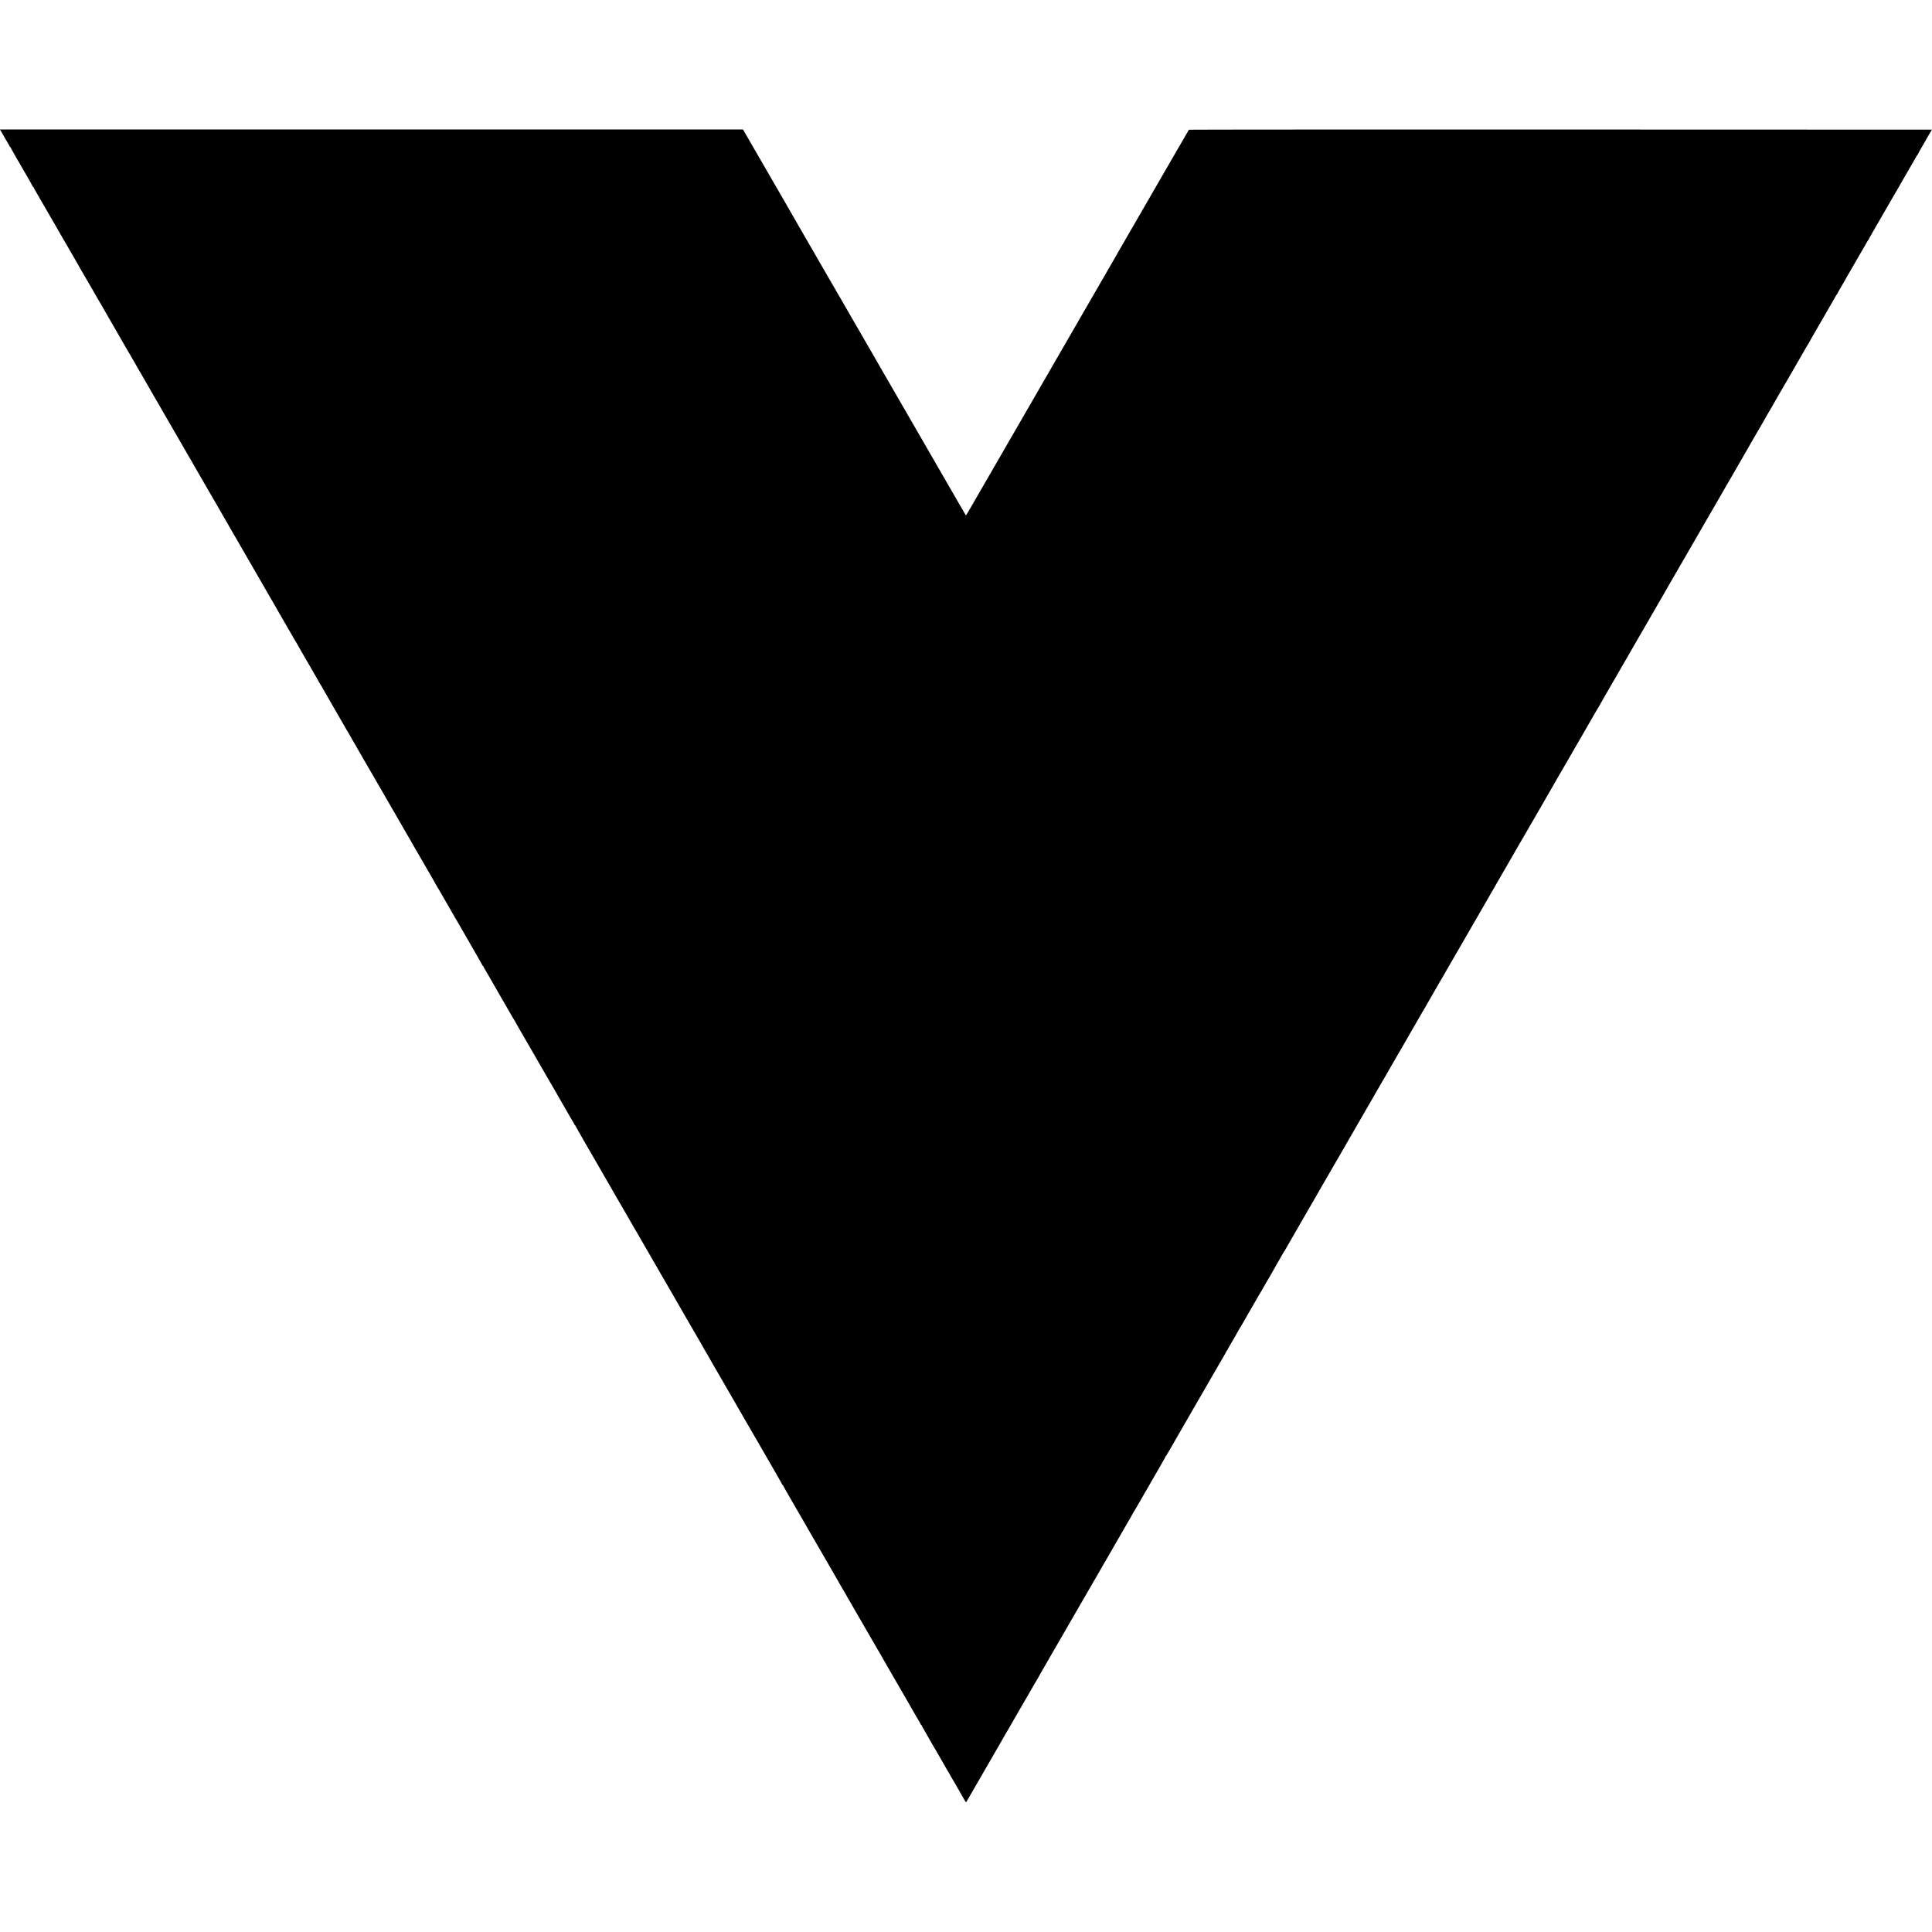
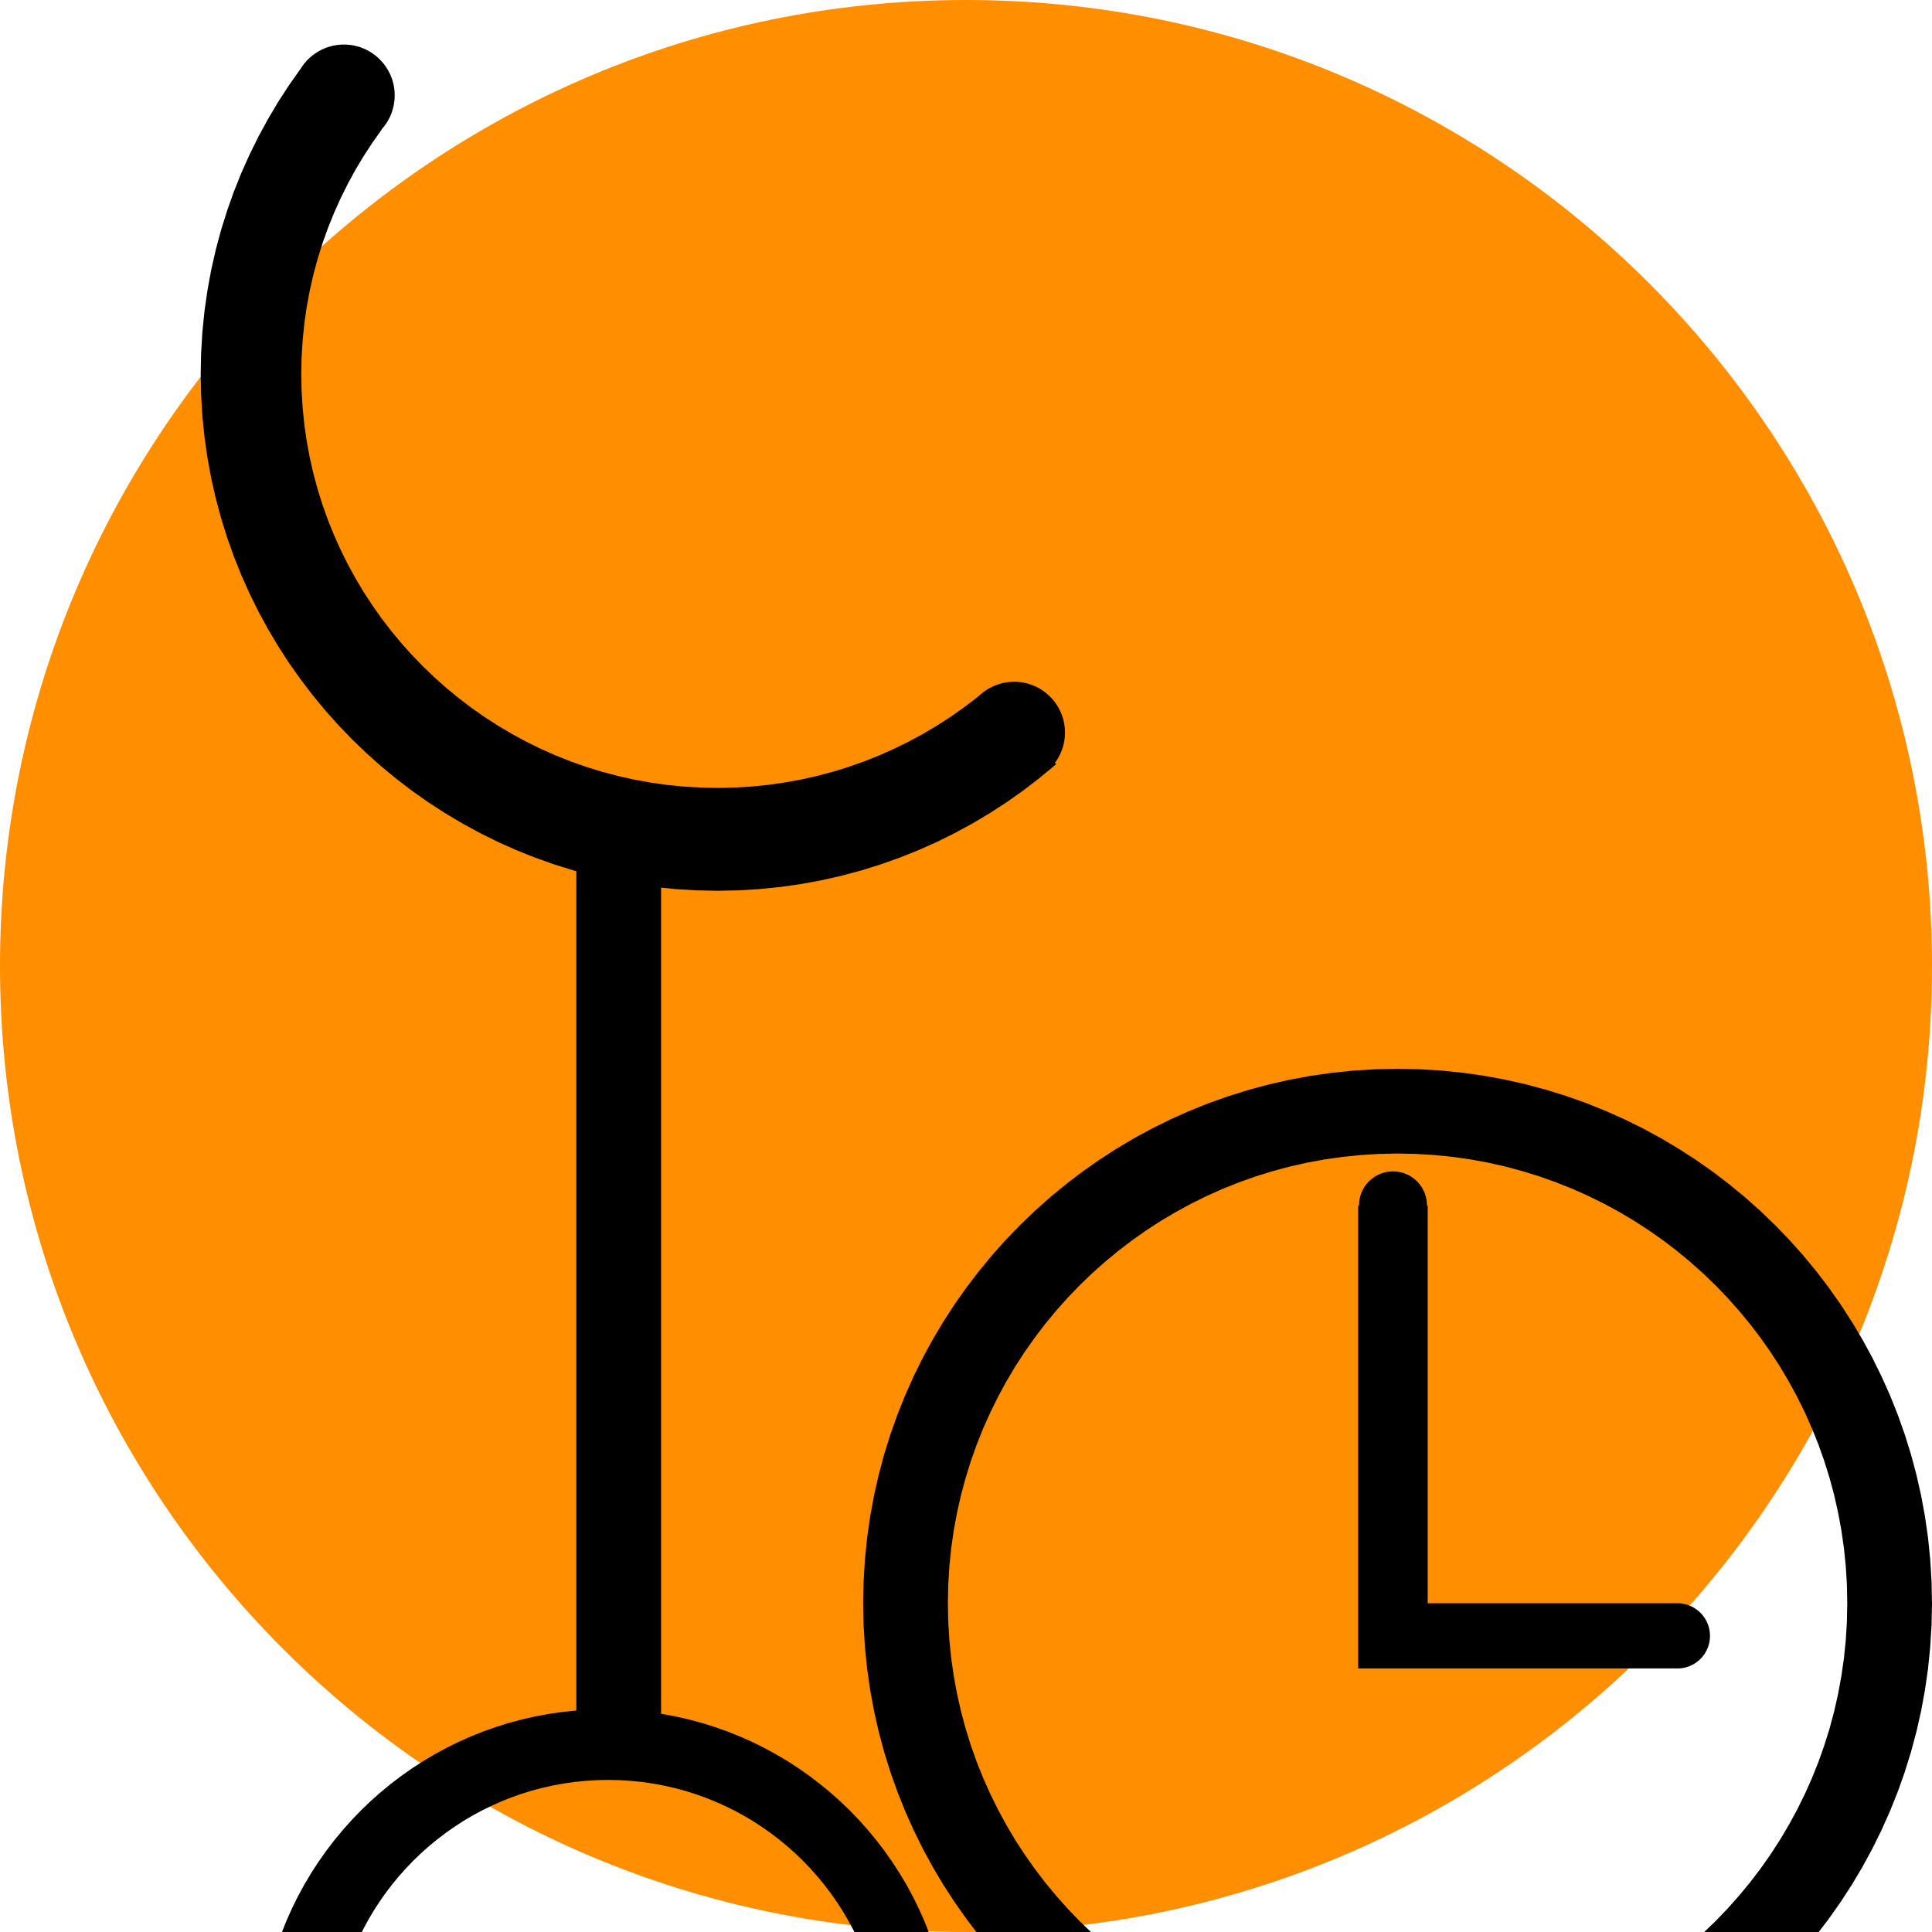
- <svg xmlns="http://www.w3.org/2000/svg" version="1.0" width="16pt" height="16pt" viewBox="0 0 16 16" preserveAspectRatio="xMidYMid meet">
-   <g transform="translate(0,16) scale(0.00032,-0.00032)" fill="#000000" stroke="none">
-     <path d="M18 46618 c45 -75 122 -207 122 -211 0 -2 25 -45 55 -95 30 -50 55 -96 55 -102 0 -5 5 -10 10 -10 6 0 10 -4 10 -9 0 -5 73 -135 161 -288 89 -153 173 -298 187 -323 14 -25 32 -57 41 -72 88 -149 187 -324 189 -335 2 -7 8 -13 13 -13 5 0 9 -4 9 -10 0 -5 46 -89 103 -187 175 -302 490 -846 507 -876 8 -16 20 -36 25 -45 28 -46 290 -498 339 -585 13 -23 74 -129 136 -236 61 -107 123 -215 137 -240 14 -25 29 -50 33 -56 5 -5 23 -37 40 -70 18 -33 38 -67 44 -75 11 -16 21 -33 63 -109 14 -25 29 -50 33 -56 4 -5 21 -35 38 -65 55 -100 261 -455 269 -465 4 -5 14 -21 20 -35 15 -29 41 -75 103 -180 24 -41 52 -88 60 -105 9 -16 57 -100 107 -185 112 -193 362 -626 380 -660 8 -14 23 -38 33 -55 11 -16 23 -37 27 -45 4 -8 26 -46 48 -85 23 -38 53 -90 67 -115 46 -81 64 -113 178 -310 62 -107 121 -210 132 -227 37 -67 56 -99 85 -148 16 -27 32 -57 36 -65 4 -8 15 -27 25 -42 9 -15 53 -89 96 -165 44 -76 177 -307 296 -513 120 -206 268 -463 330 -570 131 -227 117 -203 200 -348 36 -62 73 -125 82 -140 10 -15 21 -34 25 -42 4 -8 20 -37 36 -65 17 -27 38 -65 48 -82 49 -85 64 -111 87 -153 13 -25 28 -49 32 -55 4 -5 78 -134 165 -285 87 -151 166 -288 176 -305 10 -16 26 -43 35 -59 9 -17 125 -217 257 -445 132 -229 253 -441 270 -471 17 -30 45 -79 64 -108 18 -29 33 -54 33 -57 0 -2 20 -37 44 -77 24 -40 123 -212 221 -383 97 -170 190 -330 205 -355 16 -25 39 -65 53 -90 13 -25 81 -144 152 -265 70 -121 137 -238 150 -260 12 -22 37 -65 55 -95 18 -30 43 -73 55 -95 12 -22 48 -85 80 -140 77 -132 163 -280 190 -330 13 -22 71 -123 130 -225 59 -102 116 -199 126 -217 10 -17 29 -50 43 -72 15 -22 26 -43 26 -45 0 -2 27 -50 60 -106 33 -56 60 -103 60 -105 0 -2 55 -98 90 -155 8 -14 182 -316 239 -414 13 -22 45 -79 72 -124 27 -46 49 -86 49 -89 0 -2 14 -24 30 -48 16 -24 30 -46 30 -49 0 -5 74 -135 100 -176 5 -8 24 -42 43 -75 50 -88 58 -101 262 -455 104 -179 199 -345 213 -370 14 -25 28 -49 32 -55 4 -5 17 -26 28 -45 10 -19 62 -109 114 -200 114 -197 133 -230 170 -295 16 -27 33 -57 38 -65 17 -28 96 -165 103 -180 4 -8 16 -28 26 -45 10 -16 77 -131 148 -255 72 -124 181 -313 243 -420 62 -107 121 -209 131 -227 35 -62 323 -560 392 -678 38 -66 83 -145 100 -175 16 -30 33 -59 37 -65 4 -5 17 -27 29 -47 34 -61 56 -100 90 -156 17 -29 31 -55 31 -57 0 -2 17 -32 39 -67 21 -35 134 -229 251 -433 117 -203 235 -407 261 -451 27 -45 49 -85 49 -88 0 -4 8 -19 19 -34 15 -21 200 -341 309 -533 10 -19 33 -58 51 -87 17 -29 31 -54 31 -56 0 -2 25 -44 55 -94 30 -50 55 -95 55 -98 0 -4 6 -15 14 -23 7 -9 27 -41 43 -71 17 -30 170 -297 342 -594 171 -296 311 -542 311 -547 0 -5 5 -9 10 -9 6 0 10 -4 10 -10 0 -5 22 -47 49 -92 27 -46 58 -99 68 -118 24 -43 81 -140 93 -160 5 -8 66 -114 135 -235 69 -121 130 -227 135 -235 12 -21 259 -447 283 -490 10 -19 28 -47 38 -62 11 -14 19 -29 19 -32 0 -3 37 -69 83 -148 99 -170 305 -526 337 -583 13 -22 31 -53 41 -70 11 -16 22 -37 26 -45 7 -14 82 -146 103 -180 14 -24 181 -311 205 -355 13 -22 46 -80 75 -130 29 -49 64 -110 78 -135 14 -25 51 -88 82 -140 31 -52 59 -102 63 -110 4 -8 18 -33 31 -55 205 -353 284 -489 309 -535 17 -30 45 -78 62 -106 18 -28 36 -60 39 -72 4 -12 12 -22 17 -22 5 0 9 -4 9 -10 0 -5 109 -197 241 -427 133 -230 250 -431 259 -448 51 -90 222 -385 280 -485 37 -63 78 -135 92 -160 14 -25 67 -117 118 -205 51 -88 101 -175 111 -193 34 -58 55 -95 149 -257 51 -88 101 -173 110 -190 9 -16 76 -131 147 -255 72 -124 140 -241 151 -260 61 -108 281 -489 355 -615 38 -66 77 -133 87 -150 35 -63 91 -161 100 -175 14 -23 99 -169 128 -220 54 -97 135 -235 142 -245 4 -5 20 -32 35 -60 26 -48 238 -416 276 -480 10 -16 26 -46 37 -65 30 -53 382 -661 403 -695 10 -16 22 -37 26 -45 4 -8 26 -48 50 -88 24 -41 43 -75 43 -77 0 -2 22 -40 50 -85 27 -45 50 -84 50 -86 0 -3 38 -69 83 -147 84 -142 302 -520 340 -587 10 -19 34 -60 52 -90 18 -30 44 -75 57 -100 14 -25 45 -79 70 -120 25 -41 56 -96 70 -121 14 -25 77 -133 138 -240 62 -107 122 -210 132 -229 25 -43 310 -535 337 -581 11 -19 26 -45 34 -59 17 -32 238 -414 266 -460 11 -19 24 -41 28 -49 3 -7 75 -133 160 -278 84 -146 153 -269 153 -274 0 -5 5 -9 10 -9 6 0 10 -4 10 -10 0 -5 82 -150 181 -322 182 -314 201 -346 240 -415 12 -21 80 -139 152 -263 71 -124 141 -245 155 -270 14 -25 28 -49 32 -55 6 -8 145 -248 220 -380 37 -66 209 -362 229 -395 11 -19 24 -42 28 -49 4 -8 67 -118 140 -243 73 -125 133 -230 133 -233 0 -2 15 -28 33 -57 19 -29 47 -78 64 -108 17 -30 53 -93 79 -139 53 -90 82 -141 157 -272 82 -142 115 -199 381 -659 142 -245 268 -463 281 -485 12 -22 71 -125 132 -230 60 -104 172 -298 248 -430 76 -132 146 -253 156 -270 11 -16 22 -36 26 -44 3 -8 30 -54 60 -103 29 -49 53 -91 53 -93 0 -3 18 -34 40 -70 22 -36 40 -67 40 -69 0 -2 37 -66 81 -142 45 -77 98 -168 119 -204 20 -36 47 -81 58 -100 12 -19 27 -47 33 -62 6 -16 15 -28 20 -28 5 0 9 -4 9 -9 0 -6 63 -118 140 -251 77 -133 140 -243 140 -245 0 -2 18 -33 41 -70 22 -37 49 -83 60 -101 10 -19 29 -51 40 -71 25 -45 109 -189 126 -218 7 -11 17 -29 22 -40 6 -11 22 -38 35 -60 14 -22 37 -62 52 -90 14 -27 35 -62 45 -77 11 -14 19 -29 19 -32 0 -3 18 -35 40 -71 22 -36 40 -67 40 -69 0 -2 19 -35 42 -72 23 -38 55 -94 72 -124 26 -47 139 -244 171 -298 6 -9 21 -36 34 -60 28 -48 37 -51 51 -19 6 12 19 36 29 52 10 17 27 46 38 65 11 19 104 181 208 360 103 179 199 345 213 370 14 25 42 74 64 109 21 34 38 65 38 67 0 2 18 33 40 69 22 36 40 67 40 69 0 3 177 310 199 346 16 26 136 234 140 244 2 5 25 44 52 88 27 44 49 81 49 84 0 2 18 34 40 70 22 36 40 67 40 69 0 2 20 36 43 77 35 58 169 289 297 513 9 17 50 86 90 155 40 69 86 150 103 180 16 30 35 62 41 70 6 8 16 24 22 35 35 64 72 129 167 293 59 100 116 199 127 220 11 20 30 53 41 72 43 72 1070 1850 1121 1940 14 25 65 113 113 195 48 83 96 166 107 185 10 19 28 50 38 68 11 18 73 124 137 235 64 111 175 303 246 427 71 124 173 299 225 390 52 91 116 202 143 248 27 45 49 85 49 89 0 4 6 14 14 22 7 9 28 43 46 76 26 47 251 436 378 655 11 19 29 51 40 70 11 19 101 176 201 348 99 172 181 317 181 323 0 5 5 9 10 9 6 0 10 5 10 11 0 6 8 23 18 37 11 15 32 52 49 82 16 30 130 228 253 440 122 212 234 405 248 430 13 25 39 70 57 100 39 65 69 117 130 225 25 44 50 87 55 95 12 19 78 134 220 380 61 107 129 224 150 260 161 277 222 382 246 425 15 28 47 83 71 123 24 41 43 78 43 83 0 5 4 9 8 9 4 0 13 12 19 28 7 15 23 45 36 67 66 110 277 478 277 483 0 3 6 13 14 21 7 9 27 41 43 71 17 30 45 80 63 110 34 57 375 649 394 685 6 11 16 27 22 35 6 8 26 42 44 75 18 33 41 74 51 90 10 17 24 41 32 55 54 97 72 128 88 152 11 14 19 28 19 30 0 3 79 141 175 308 96 167 175 305 175 308 0 3 6 13 14 21 7 9 26 39 41 66 33 60 276 483 338 587 24 40 46 80 50 88 4 8 13 24 20 35 14 23 95 163 125 215 11 19 52 91 92 160 40 69 80 139 90 155 9 17 103 179 207 360 105 182 200 346 211 365 103 181 463 802 489 845 7 11 15 27 19 35 4 8 29 51 55 95 64 110 828 1433 848 1470 9 17 24 41 33 55 9 14 29 48 45 77 15 28 52 93 82 145 30 51 62 107 71 123 17 30 231 398 400 690 51 88 103 179 115 202 12 23 26 48 32 55 6 7 24 38 40 68 17 30 61 107 98 170 37 63 84 144 103 180 19 36 41 72 48 81 8 8 14 18 14 21 0 4 27 51 59 106 32 55 72 124 89 154 16 29 71 125 122 213 51 88 104 180 118 205 13 25 28 50 32 55 4 6 17 26 28 45 11 19 45 80 77 135 31 55 66 116 77 135 11 19 88 152 171 295 401 694 620 1072 650 1125 11 19 87 152 170 295 83 143 158 273 166 288 9 16 21 36 26 45 6 9 31 52 55 96 25 43 54 94 66 115 11 20 95 164 186 321 91 157 173 299 182 315 9 17 26 46 37 65 12 19 66 114 121 210 56 96 108 186 117 200 8 14 24 40 34 59 24 45 383 664 412 713 5 9 17 29 26 45 15 28 120 210 241 419 36 61 68 117 72 125 4 8 12 23 19 34 35 57 245 420 262 453 11 20 35 61 53 90 17 29 32 54 32 56 0 3 28 51 62 108 33 57 70 119 80 138 10 19 23 42 28 50 5 8 32 53 59 100 27 47 149 258 271 470 122 212 234 405 248 430 30 53 62 108 80 135 6 11 15 27 19 35 4 8 85 150 181 315 96 165 187 323 202 350 31 56 116 202 130 225 5 8 25 42 43 75 19 33 92 159 162 280 149 257 157 271 202 350 19 33 38 67 43 75 9 14 228 392 275 475 12 22 55 96 95 165 40 69 80 139 90 155 24 42 202 350 221 383 9 15 27 47 41 72 14 25 75 131 136 236 61 106 121 210 134 232 99 172 271 470 279 482 5 8 23 40 40 70 18 30 81 141 142 245 60 105 121 210 135 235 14 25 71 124 127 220 56 96 143 247 194 335 51 88 96 167 102 175 14 24 180 311 204 355 23 43 340 590 356 615 5 8 50 87 101 175 171 301 517 898 582 1008 25 43 46 81 46 83 0 2 12 23 27 47 14 23 40 67 56 97 16 30 35 62 42 70 7 8 15 22 18 30 4 8 20 38 37 65 16 28 33 57 37 65 6 12 111 196 143 250 5 8 55 95 112 193 57 98 113 195 126 215 12 20 27 46 32 57 6 11 14 27 20 35 5 8 76 130 156 270 80 140 165 287 187 325 23 39 52 90 66 115 13 25 30 52 37 61 8 8 14 18 14 21 0 4 41 77 92 165 50 87 175 302 276 478 101 176 208 360 236 408 28 49 67 117 86 152 19 35 41 70 48 77 6 6 12 15 12 19 0 7 124 224 167 291 12 21 23 40 23 42 0 2 21 40 46 83 26 43 55 92 64 109 54 95 327 568 354 614 19 30 45 75 59 100 71 128 82 145 89 148 4 2 8 8 8 13 0 5 42 82 94 172 311 538 496 858 518 897 14 25 40 70 58 100 18 30 42 71 53 90 10 19 79 139 152 265 73 127 142 246 153 265 10 19 43 76 72 125 29 50 63 108 75 130 65 116 80 140 87 143 4 2 8 8 8 12 0 8 114 212 140 250 6 8 14 24 20 35 5 11 54 97 108 190 l100 170 -9611 3 c-5286 1 -9614 -1 -9618 -5 -5 -6 -419 -719 -619 -1068 -89 -155 -267 -463 -323 -560 -38 -66 -81 -140 -95 -165 -31 -56 -263 -457 -526 -910 -110 -190 -224 -388 -254 -440 -29 -52 -61 -109 -71 -125 -23 -39 -243 -420 -268 -465 -11 -19 -204 -352 -428 -740 -224 -388 -477 -826 -563 -975 -85 -148 -185 -322 -222 -385 -37 -63 -120 -207 -185 -320 -65 -113 -177 -306 -248 -430 -72 -124 -172 -297 -222 -385 -51 -88 -142 -245 -202 -350 -131 -226 -247 -427 -408 -705 -65 -113 -249 -432 -410 -710 -160 -278 -388 -673 -506 -877 -118 -205 -216 -373 -219 -373 -3 0 -52 82 -109 183 -58 100 -144 250 -192 332 -95 164 -402 696 -647 1120 -85 149 -228 396 -317 550 -212 365 -982 1700 -1008 1745 -10 19 -43 76 -72 125 -29 50 -64 110 -77 135 -14 25 -63 110 -110 190 -47 80 -96 165 -110 190 -14 25 -99 171 -188 325 -89 154 -174 300 -188 325 -13 25 -64 113 -112 195 -48 83 -140 242 -205 355 -65 113 -183 317 -263 454 -79 137 -152 264 -163 282 -50 89 -335 583 -354 614 -12 19 -34 58 -50 85 -15 28 -129 226 -253 440 -124 215 -235 408 -247 430 -12 22 -69 121 -127 220 -58 99 -226 389 -373 645 -148 256 -324 561 -392 678 -67 117 -134 232 -147 255 -13 23 -33 59 -46 80 l-22 37 -9615 0 -9615 0 20 -32z" />
+ <svg xmlns="http://www.w3.org/2000/svg" xmlns:xlink="http://www.w3.org/1999/xlink" version="1.1" preserveAspectRatio="xMidYMid meet" viewBox="0 0 640 640" width="512" height="512">
+   <defs>
+     <path d="M640 320C640 496.61 496.61 640 320 640C143.39 640 0 496.61 0 320C0 143.39 143.39 0 320 0C496.61 0 640 143.39 640 320Z" id="c3qSOaI8I" />
+     <path d="M116.52 14.95L117.78 15.2L119 15.53L120.18 15.96L121.32 16.47L122.41 17.05L123.46 17.72L124.45 18.45L125.38 19.26L126.25 20.13L127.05 21.06L127.79 22.05L128.45 23.09L129.04 24.19L129.55 25.33L129.97 26.51L130.31 27.73L130.55 28.98L130.7 30.27L130.75 31.59L130.7 32.9L130.55 34.19L130.31 35.44L129.97 36.66L129.55 37.85L129.04 38.99L128.45 40.08L127.79 41.12L127.05 42.11L126.41 42.86L126.46 42.91L126.41 42.97L123.36 47.28L120.46 51.72L117.74 56.27L115.2 60.93L112.83 65.7L110.64 70.57L108.64 75.54L106.83 80.6L105.22 85.75L103.81 90.98L102.6 96.3L101.6 101.69L100.82 107.15L100.26 112.67L99.91 118.26L99.8 123.91L99.91 129.56L100.26 135.15L100.82 140.68L101.6 146.14L102.6 151.53L103.81 156.84L105.22 162.07L106.83 167.22L108.64 172.29L110.64 177.25L112.83 182.12L115.2 186.89L117.74 191.55L120.46 196.1L123.36 200.54L126.41 204.86L129.63 209.05L133 213.11L136.52 217.04L140.19 220.83L144.01 224.48L147.96 227.99L152.05 231.34L156.26 234.54L160.6 237.58L165.06 240.45L169.64 243.16L174.32 245.69L179.12 248.05L184.02 250.23L189.01 252.21L194.1 254.01L199.28 255.62L204.54 257.02L209.89 258.22L215.31 259.21L220.8 259.99L226.36 260.55L231.98 260.89L237.66 261.01L243.33 260.89L248.95 260.55L254.51 259.99L260 259.21L265.42 258.22L270.77 257.02L276.03 255.62L281.21 254.01L286.3 252.21L291.29 250.23L296.19 248.05L300.99 245.69L305.67 243.16L310.25 240.45L314.71 237.58L319.05 234.54L323.26 231.34L324.73 230.14L325.43 229.53L326.42 228.8L327.46 228.13L328.56 227.55L329.69 227.04L330.88 226.62L332.1 226.28L333.35 226.04L334.64 225.89L335.95 225.83L337.27 225.89L338.56 226.04L339.81 226.28L341.03 226.62L342.21 227.04L343.35 227.55L344.45 228.13L345.49 228.8L346.48 229.53L347.41 230.34L348.28 231.21L349.09 232.14L349.82 233.13L350.49 234.17L351.07 235.27L351.58 236.41L352.01 237.59L352.34 238.81L352.59 240.07L352.74 241.35L352.79 242.67L352.74 243.98L352.59 245.27L352.34 246.52L352.01 247.75L351.58 248.93L351.07 250.07L350.49 251.16L349.82 252.2L349.44 252.72L349.86 253.12L349.03 253.86L343.95 258.04L338.72 262.04L333.33 265.83L327.79 269.42L322.11 272.8L316.29 275.96L310.34 278.91L304.26 281.62L298.05 284.1L291.73 286.35L285.3 288.35L278.77 290.1L272.13 291.6L265.4 292.84L258.59 293.81L251.69 294.51L244.71 294.94L237.66 295.08L230.6 294.94L223.63 294.51L218.99 294.04L218.99 567.71L219.11 567.73L223.62 568.56L228.06 569.56L232.44 570.73L236.75 572.08L240.98 573.58L245.13 575.24L249.21 577.06L253.19 579.03L257.09 581.15L260.9 583.41L264.61 585.82L268.22 588.36L271.72 591.03L275.12 593.84L278.41 596.77L281.58 599.82L284.63 602.99L287.56 606.28L290.36 609.68L293.04 613.18L295.58 616.79L297.98 620.5L300.25 624.3L302.37 628.2L304.34 632.19L306.16 636.26L307.82 640.42L309.32 644.65L310.66 648.96L311.84 653.33L312.84 657.78L313.67 662.28L314.32 666.85L314.79 671.47L315.07 676.15L315.17 680.87L315.07 685.59L314.79 690.27L314.32 694.89L313.67 699.45L312.84 703.96L311.84 708.4L310.66 712.78L309.32 717.09L307.82 721.32L306.16 725.47L304.34 729.55L302.37 733.53L300.25 737.43L297.98 741.24L295.58 744.95L293.04 748.56L290.36 752.06L287.56 755.46L284.63 758.75L281.58 761.92L278.41 764.97L275.12 767.9L271.72 770.7L268.22 773.38L264.61 775.92L260.9 778.32L257.09 780.59L253.19 782.71L249.21 784.68L245.13 786.5L240.98 788.16L236.75 789.66L232.44 791L228.06 792.18L223.62 793.18L219.11 794.01L214.55 794.66L209.93 795.13L205.25 795.42L200.53 795.51L195.81 795.42L191.13 795.13L186.51 794.66L181.94 794.01L177.44 793.18L172.99 792.18L168.62 791L164.31 789.66L160.08 788.16L155.92 786.5L151.85 784.68L147.86 782.71L143.96 780.59L140.16 778.32L136.45 775.92L132.84 773.38L129.34 770.7L125.94 767.9L122.65 764.97L119.48 761.92L116.43 758.75L113.5 755.46L110.69 752.06L108.02 748.56L105.48 744.95L103.07 741.24L100.81 737.43L98.69 733.53L96.72 729.55L94.9 725.47L93.24 721.32L91.73 717.09L90.39 712.78L89.22 708.4L88.22 703.96L87.39 699.45L86.74 694.89L86.27 690.27L85.98 685.59L85.89 680.87L85.98 676.15L86.27 671.47L86.74 666.85L87.39 662.28L88.22 657.78L89.22 653.33L90.39 648.96L91.73 644.65L93.24 640.42L94.9 636.26L96.72 632.19L98.69 628.2L100.81 624.3L103.07 620.5L105.48 616.79L108.02 613.18L110.69 609.68L113.5 606.28L116.43 602.99L119.48 599.82L122.65 596.77L125.94 593.84L129.34 591.03L132.84 588.36L136.45 585.82L140.16 583.41L143.96 581.15L147.86 579.03L151.85 577.06L155.92 575.24L160.08 573.58L164.31 572.08L168.62 570.73L172.99 569.56L177.44 568.56L181.94 567.73L186.51 567.08L190.91 566.63L190.91 288.59L190.01 288.35L183.58 286.35L177.26 284.1L171.05 281.62L164.97 278.91L159.02 275.96L153.2 272.8L147.52 269.42L141.98 265.83L136.59 262.04L131.36 258.04L126.28 253.86L121.38 249.48L116.64 244.92L112.08 240.19L107.71 235.28L103.52 230.21L99.53 224.97L95.73 219.59L92.14 214.05L88.77 208.37L85.6 202.55L82.66 196.59L79.94 190.51L77.46 184.31L75.22 177.99L73.22 171.56L71.46 165.02L69.96 158.39L68.73 151.66L67.75 144.84L67.05 137.94L66.63 130.96L66.48 123.91L66.63 116.86L67.05 109.88L67.75 102.98L68.73 96.16L69.96 89.43L71.46 82.8L73.22 76.26L75.22 69.83L77.46 63.51L79.94 57.31L82.66 51.23L85.6 45.28L88.77 39.46L92.14 33.77L95.73 28.24L99.53 22.85L99.63 22.72L100.05 22.05L100.79 21.06L101.59 20.13L101.63 20.09L101.87 19.78L101.91 19.81L102.46 19.26L103.4 18.45L104.39 17.72L105.43 17.05L106.52 16.47L107.66 15.96L108.84 15.53L110.06 15.2L111.32 14.95L112.61 14.8L113.92 14.75L115.24 14.8L116.52 14.95ZM193.96 589.93L190.28 590.3L186.65 590.82L183.06 591.48L179.52 592.28L176.04 593.21L172.61 594.28L169.24 595.47L165.94 596.8L162.7 598.25L159.52 599.81L156.42 601.5L153.39 603.3L150.44 605.22L147.57 607.24L144.78 609.37L142.07 611.6L139.46 613.93L136.93 616.36L134.5 618.89L132.17 621.5L129.94 624.2L127.81 626.99L125.79 629.87L123.87 632.82L122.07 635.85L120.39 638.95L118.82 642.12L117.37 645.37L116.05 648.67L114.85 652.04L113.78 655.47L112.85 658.95L112.05 662.49L111.39 666.08L110.87 669.71L110.5 673.39L110.27 677.11L110.19 680.87L110.27 684.63L110.5 688.35L110.87 692.03L111.39 695.66L112.05 699.25L112.85 702.79L113.78 706.27L114.85 709.7L116.05 713.06L117.37 716.37L118.82 719.61L120.39 722.79L122.07 725.89L123.87 728.92L125.79 731.87L127.81 734.74L129.94 737.53L132.17 740.24L134.5 742.85L136.93 745.38L139.46 747.81L142.07 750.14L144.78 752.37L147.57 754.5L150.44 756.52L153.39 758.44L156.42 760.24L159.52 761.92L162.7 763.49L165.94 764.94L169.24 766.26L172.61 767.46L176.04 768.53L179.52 769.46L183.06 770.26L186.65 770.92L190.28 771.44L193.96 771.81L197.68 772.04L201.44 772.11L205.2 772.04L208.92 771.81L212.6 771.44L216.23 770.92L219.82 770.26L223.36 769.46L226.84 768.53L230.27 767.46L233.64 766.26L236.94 764.94L240.19 763.49L243.36 761.92L246.46 760.24L249.49 758.44L252.44 756.52L255.31 754.5L258.1 752.37L260.81 750.14L263.42 747.81L265.95 745.38L268.38 742.85L270.71 740.24L272.94 737.53L275.07 734.74L277.09 731.87L279.01 728.92L280.81 725.89L282.5 722.79L284.06 719.61L285.51 716.37L286.83 713.06L288.03 709.7L289.1 706.27L290.03 702.79L290.83 699.25L291.49 695.66L292.01 692.03L292.38 688.35L292.61 684.63L292.69 680.87L292.61 677.11L292.38 673.39L292.01 669.71L291.49 666.08L290.83 662.49L290.03 658.95L289.1 655.47L288.03 652.04L286.83 648.67L285.51 645.37L284.06 642.12L282.5 638.95L280.81 635.85L279.01 632.82L277.09 629.87L275.07 626.99L272.94 624.2L270.71 621.5L268.38 618.89L265.95 616.36L263.42 613.93L260.81 611.6L258.1 609.37L255.31 607.24L252.44 605.22L249.49 603.3L246.46 601.5L243.36 599.81L240.19 598.25L236.94 596.8L233.64 595.47L230.27 594.28L226.84 593.21L223.36 592.28L219.82 591.48L216.23 590.82L212.6 590.3L208.92 589.93L205.2 589.7L201.44 589.62L197.68 589.7L193.96 589.93Z" id="a8nXxsO61" />
+     <path d="M477.48 354.64L484.61 355.37L491.67 356.37L498.63 357.66L505.49 359.2L512.25 361.02L518.9 363.09L525.43 365.41L531.85 367.98L538.14 370.79L544.29 373.83L550.31 377.1L556.19 380.6L561.92 384.31L567.49 388.23L572.9 392.36L578.15 396.69L583.23 401.22L588.12 405.93L592.84 410.83L597.36 415.9L601.69 421.15L605.82 426.56L609.75 432.14L613.46 437.87L616.96 443.74L620.23 449.76L623.27 455.92L626.08 462.21L628.65 468.62L630.97 475.16L633.04 481.81L634.85 488.57L636.4 495.43L637.68 502.39L638.69 509.44L639.41 516.58L639.85 523.8L640 531.09L639.85 538.38L639.41 545.6L638.69 552.74L637.68 559.79L636.4 566.75L634.85 573.61L633.04 580.37L630.97 587.02L628.65 593.56L626.08 599.97L623.27 606.26L620.23 612.42L616.96 618.44L613.46 624.32L609.75 630.04L605.82 635.62L601.69 641.03L597.36 646.28L592.84 651.35L588.12 656.25L583.23 660.96L578.15 665.49L572.9 669.82L567.49 673.95L561.92 677.87L556.19 681.58L550.31 685.08L544.29 688.35L538.14 691.39L531.85 694.2L525.43 696.77L518.9 699.09L512.25 701.16L505.49 702.98L498.63 704.52L491.67 705.81L484.61 706.81L477.48 707.54L470.26 707.98L462.97 708.12L455.67 707.98L448.46 707.54L441.32 706.81L434.27 705.81L427.31 704.52L420.44 702.98L413.68 701.16L407.03 699.09L400.5 696.77L394.08 694.2L387.79 691.39L381.64 688.35L375.62 685.08L369.74 681.58L364.01 677.87L358.44 673.95L353.03 669.82L347.78 665.49L342.71 660.96L337.81 656.25L333.09 651.35L328.57 646.28L324.24 641.03L320.11 635.62L316.18 630.04L312.47 624.32L308.98 618.44L305.7 612.42L302.66 606.26L299.85 599.97L297.29 593.56L294.96 587.02L292.89 580.37L291.08 573.61L289.53 566.75L288.25 559.79L287.24 552.74L286.52 545.6L286.08 538.38L285.93 531.09L286.08 523.8L286.52 516.58L287.24 509.44L288.25 502.39L289.53 495.43L291.08 488.57L292.89 481.81L294.96 475.16L297.29 468.62L299.85 462.21L302.66 455.92L305.7 449.76L308.98 443.74L312.47 437.87L316.18 432.14L320.11 426.56L324.24 421.15L328.57 415.9L333.09 410.83L337.81 405.93L342.71 401.22L347.78 396.69L353.03 392.36L358.44 388.23L364.01 384.31L369.74 380.6L375.62 377.1L381.64 373.83L387.79 370.79L394.08 367.98L400.5 365.41L407.03 363.09L413.68 361.02L420.44 359.2L427.31 357.66L434.27 356.37L441.32 355.37L448.46 354.64L455.67 354.2L462.97 354.06L470.26 354.2L477.48 354.64ZM450.76 382.62L444.75 383.23L438.82 384.07L432.96 385.15L427.19 386.45L421.5 387.98L415.9 389.72L410.4 391.68L405 393.84L399.71 396.2L394.53 398.76L389.47 401.51L384.52 404.45L379.7 407.58L375.01 410.88L370.46 414.36L366.04 418L361.77 421.81L357.65 425.77L353.68 429.9L349.88 434.17L346.23 438.58L342.76 443.14L339.45 447.83L336.33 452.64L333.39 457.59L330.64 462.66L328.08 467.84L325.71 473.13L323.55 478.53L321.6 484.03L319.86 489.62L318.33 495.31L317.03 501.08L315.95 506.94L315.1 512.87L314.49 518.88L314.12 524.95L314 531.09L314.12 537.23L314.49 543.3L315.1 549.31L315.95 555.24L317.03 561.1L318.33 566.87L319.86 572.56L321.6 578.15L323.55 583.65L325.71 589.05L328.08 594.34L330.64 599.53L333.39 604.59L336.33 609.54L339.45 614.36L342.76 619.04L346.23 623.6L349.88 628.01L353.68 632.28L357.65 636.41L361.77 640.37L366.04 644.18L370.46 647.82L375.01 651.3L379.7 654.6L384.52 657.73L389.47 660.67L394.53 663.42L399.71 665.98L405 668.34L410.4 670.5L415.9 672.46L421.5 674.2L427.19 675.73L432.96 677.03L438.82 678.11L444.75 678.95L450.76 679.56L456.83 679.93L462.97 680.06L469.1 679.93L475.18 679.56L481.18 678.95L487.12 678.11L492.97 677.03L498.75 675.73L504.43 674.2L510.03 672.46L515.53 670.5L520.93 668.34L526.22 665.98L531.4 663.42L536.47 660.67L541.41 657.73L546.23 654.6L550.92 651.3L555.48 647.82L559.89 644.18L564.16 640.37L568.28 636.41L572.25 632.28L576.06 628.01L579.7 623.6L583.18 619.04L586.48 614.36L589.6 609.54L592.54 604.59L595.3 599.53L597.86 594.34L600.22 589.05L602.38 583.65L604.33 578.15L606.08 572.56L607.6 566.87L608.9 561.1L609.98 555.24L610.83 549.31L611.44 543.3L611.81 537.23L611.93 531.09L611.81 524.95L611.44 518.88L610.83 512.87L609.98 506.94L608.9 501.08L607.6 495.31L606.08 489.62L604.33 484.03L602.38 478.53L600.22 473.13L597.86 467.84L595.3 462.66L592.54 457.59L589.6 452.64L586.48 447.83L583.18 443.14L579.7 438.58L576.06 434.17L572.25 429.9L568.28 425.77L564.16 421.81L559.89 418L555.48 414.36L550.92 410.88L546.23 407.58L541.41 404.45L536.47 401.51L531.4 398.76L526.22 396.2L520.93 393.84L515.53 391.68L510.03 389.72L504.43 387.98L498.75 386.45L492.97 385.15L487.12 384.07L481.18 383.23L475.18 382.62L469.1 382.25L462.97 382.12L456.83 382.25L450.76 382.62ZM464.03 388.33L465.24 388.69L466.4 389.18L467.48 389.79L468.49 390.51L469.41 391.33L470.23 392.25L470.95 393.26L471.56 394.34L472.05 395.5L472.41 396.72L472.63 397.98L472.71 399.3L472.7 399.39L472.94 399.39L472.94 531.09L556.52 531.09L556.52 531.14L557.01 531.17L558.32 531.42L559.56 531.82L560.74 532.36L561.83 533.03L562.83 533.82L563.74 534.72L564.53 535.73L565.2 536.82L565.74 538L566.14 539.24L566.38 540.55L566.47 541.9L566.38 543.26L566.14 544.56L565.74 545.81L565.2 546.98L564.53 548.08L563.74 549.08L562.83 549.98L561.83 550.77L560.74 551.44L559.56 551.98L558.32 552.38L557.01 552.63L556.52 552.66L556.52 552.68L556.17 552.68L555.66 552.71L555.14 552.68L449.91 552.68L449.91 399.39L450.19 399.39L450.18 399.3L450.26 397.98L450.48 396.72L450.84 395.5L451.33 394.34L451.94 393.26L452.66 392.25L453.48 391.33L454.4 390.51L455.41 389.79L456.49 389.18L457.65 388.69L458.86 388.33L460.13 388.11L461.45 388.03L462.76 388.11L464.03 388.33Z" id="a7pRnc3w0D" />
+   </defs>
+   <g>
+     <g>
+       <g>
+         <use xlink:href="#c3qSOaI8I" opacity="1" fill="#ff8e00" fill-opacity="1" />
+       </g>
+       <g>
+         <use xlink:href="#a8nXxsO61" opacity="1" fill="#000000" fill-opacity="1" />
+       </g>
+       <g>
+         <use xlink:href="#a7pRnc3w0D" opacity="1" fill="#000000" fill-opacity="1" />
+       </g>
+     </g>
  </g>
</svg>
